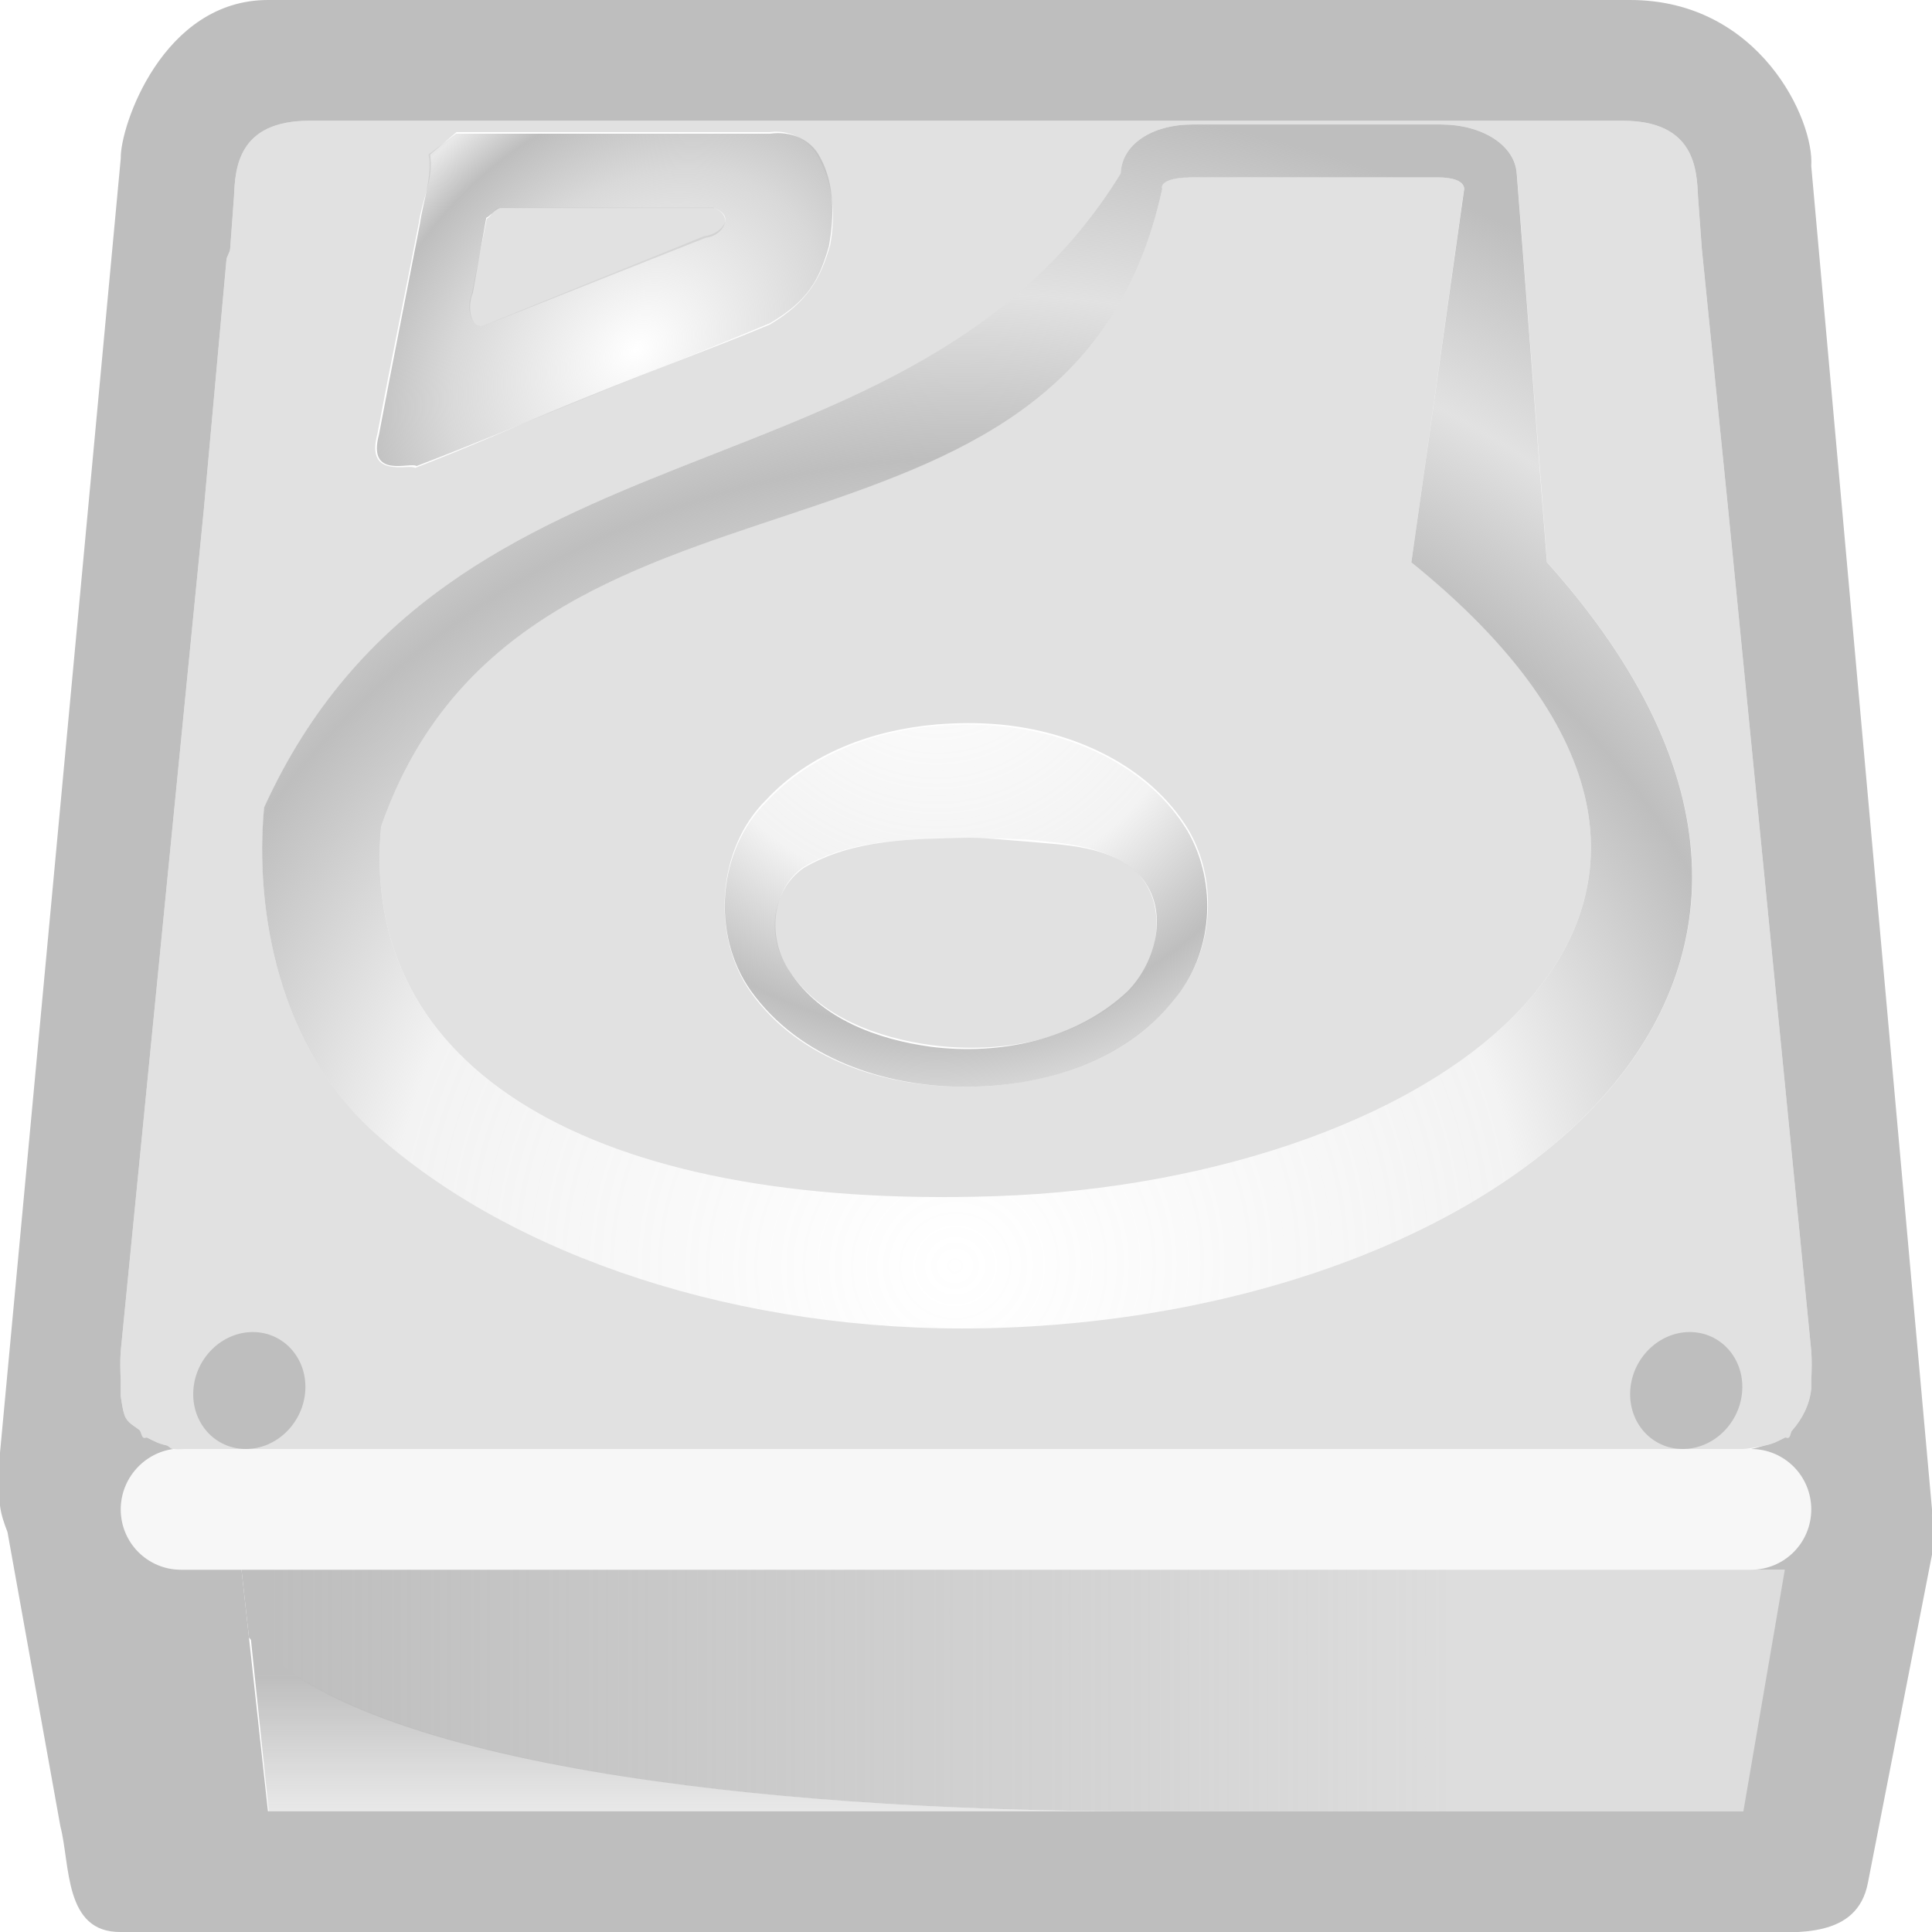
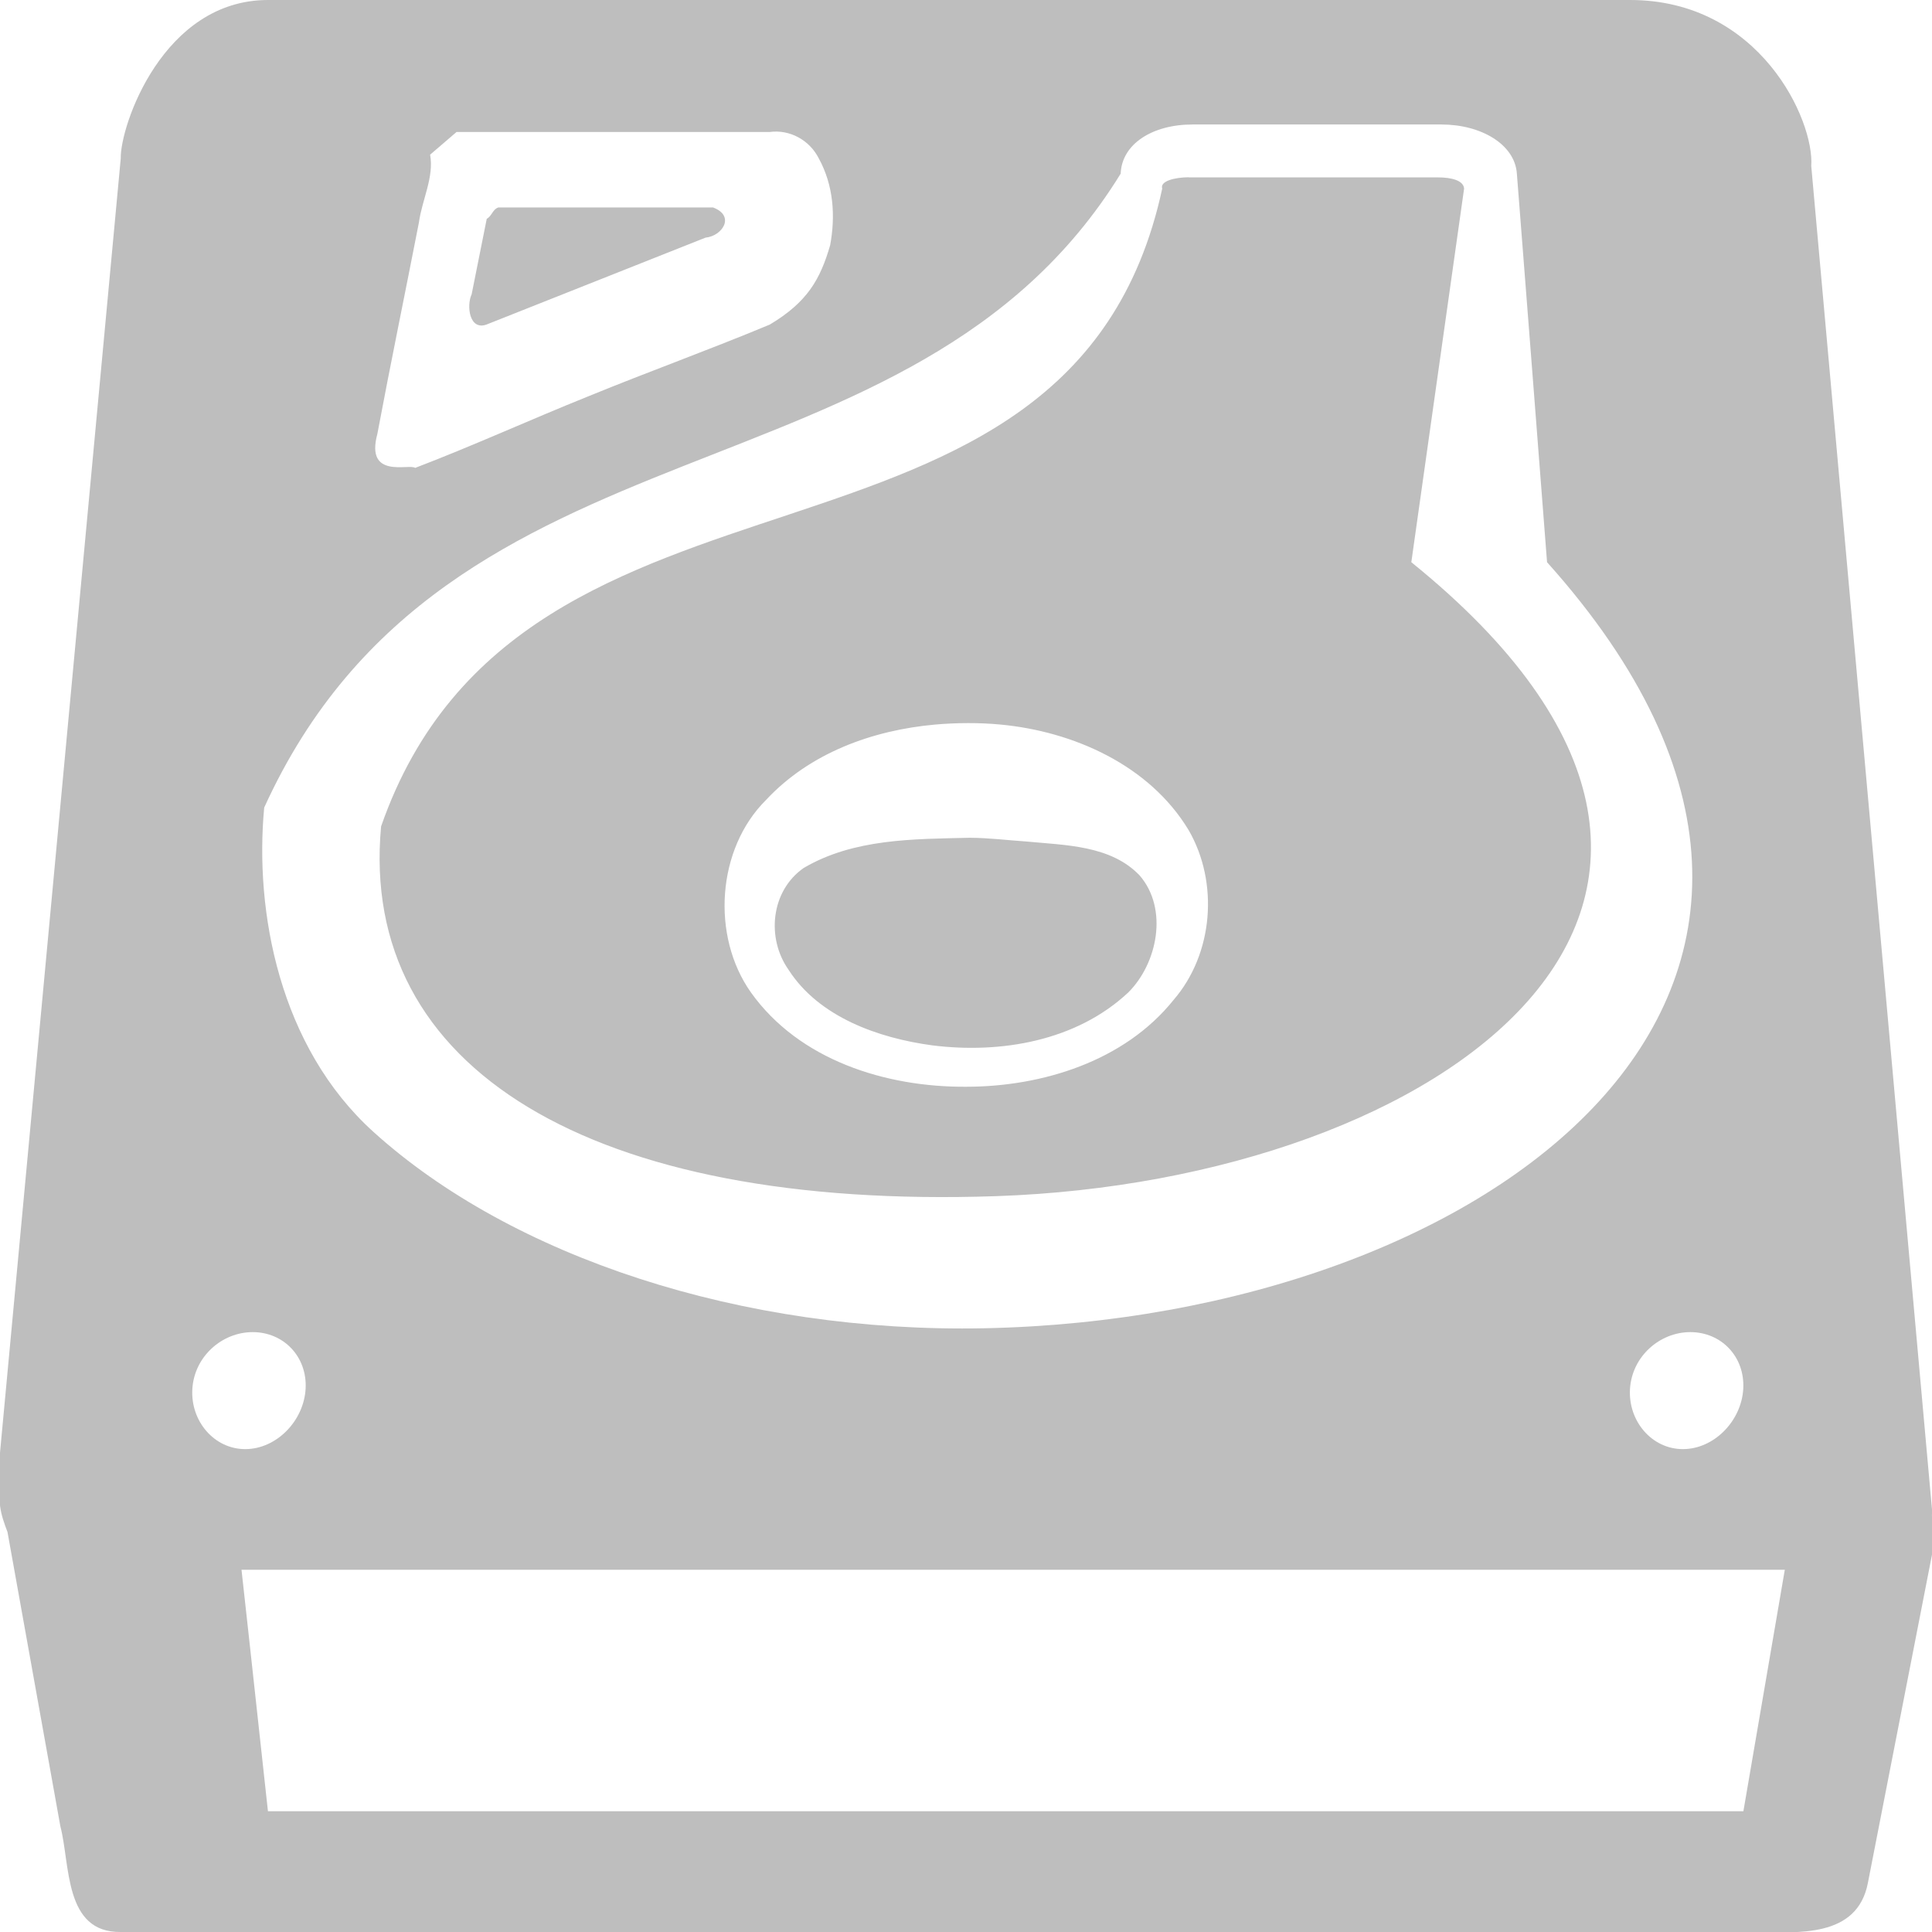
- <svg xmlns="http://www.w3.org/2000/svg" xmlns:xlink="http://www.w3.org/1999/xlink" version="1.1" width="16" height="16" id="svg7384">
-   <defs id="defs11">
-     <linearGradient id="linearGradient4616">
-       <stop id="stop4618" style="stop-color:#bebebe;stop-opacity:0" offset="0" />
-       <stop id="stop4620" style="stop-color:#bebebe;stop-opacity:0.591;" offset="0.47" />
-       <stop id="stop4622" style="stop-color:#bebebe;stop-opacity:1" offset="0.693" />
-       <stop id="stop4624" style="stop-color:#bebebe;stop-opacity:0.348;" offset="0.835" />
-       <stop id="stop4626" style="stop-color:#bebebe;stop-opacity:1" offset="1" />
-     </linearGradient>
-     <linearGradient id="linearGradient4560">
-       <stop offset="0" style="stop-color:#bebebe;stop-opacity:0" id="stop4562" />
-       <stop offset="0.47" style="stop-color:#bebebe;stop-opacity:0.186" id="stop4564" />
-       <stop offset="0.693" style="stop-color:#bebebe;stop-opacity:1" id="stop4566" />
-       <stop offset="0.835" style="stop-color:#bebebe;stop-opacity:0.452" id="stop4568" />
-       <stop offset="1" style="stop-color:#bebebe;stop-opacity:1" id="stop4570" />
-     </linearGradient>
-     <linearGradient id="linearGradient4504">
-       <stop id="stop4506" style="stop-color:#bebebe;stop-opacity:0" offset="0" />
-       <stop id="stop4508" style="stop-color:#bebebe;stop-opacity:0.186" offset="0.47" />
-       <stop id="stop4510" style="stop-color:#bebebe;stop-opacity:1" offset="0.693" />
-       <stop id="stop4512" style="stop-color:#bebebe;stop-opacity:0.452" offset="0.835" />
-       <stop id="stop4514" style="stop-color:#bebebe;stop-opacity:0" offset="1" />
-     </linearGradient>
-     <linearGradient id="linearGradient4442">
-       <stop id="stop4444" style="stop-color:#bebebe;stop-opacity:0.313;" offset="0" />
-       <stop id="stop4446" style="stop-color:#bebebe;stop-opacity:1" offset="1" />
-     </linearGradient>
-     <linearGradient id="linearGradient4204">
-       <stop id="stop4206" style="stop-color:#bebebe;stop-opacity:1" offset="0" />
-       <stop id="stop4208" style="stop-color:#bebebe;stop-opacity:0.53;" offset="1" />
-     </linearGradient>
-     <radialGradient xlink:href="#linearGradient4616" id="radialGradient3245-9" gradientUnits="userSpaceOnUse" gradientTransform="matrix(0.04179653,-0.01388393,0.00338688,0.03797545,-0.5419051,-0.7959521)" cx="127.317" cy="143.828" fx="127.317" fy="143.828" r="78.728" />
-     <linearGradient xlink:href="#linearGradient4204" id="linearGradient4397" gradientUnits="userSpaceOnUse" gradientTransform="matrix(0.5545779,0,0,0.3595506,-1.691143,1.314606)" x1="7.062" y1="35.281" x2="24.688" y2="35.281" />
-     <linearGradient xlink:href="#linearGradient4442" id="linearGradient4399" gradientUnits="userSpaceOnUse" gradientTransform="matrix(0.5545779,0,0,0.3595506,-2.132305,1.791305)" x1="9.477" y1="36.865" x2="9.477" y2="33.607" />
-     <radialGradient r="78.728" fy="191.854" fx="142.622" cy="191.854" cx="142.622" gradientTransform="matrix(0.06165082,0,0,-0.0653716,-1.037064,17.52418)" gradientUnits="userSpaceOnUse" id="radialGradient4478" xlink:href="#linearGradient4504" />
-     <radialGradient r="78.728" fy="206.426" fx="141.747" cy="206.426" cx="141.747" gradientTransform="matrix(0.1270894,-0.00212891,9.4059438e-4,0.1224932,-10.29815,-14.50006)" gradientUnits="userSpaceOnUse" id="radialGradient4534" xlink:href="#linearGradient4560" />
-   </defs>
-   <path style="color:#bebebe;fill:#bebebe;fill-opacity:0.468;fill-rule:nonzero;stroke:none;stroke-width:1;marker:none;visibility:visible;display:inline;overflow:visible;enable-background:accumulate" d="M 2.562 1 C 1.966 1 1.948 1.399 1.938 1.625 L 1.906 2.062 C 1.903 2.093 1.873 2.132 1.875 2.156 L 1.688 4.219 L 1 11.188 C 0.994 11.267 0.996 11.347 1 11.438 C 1.001 11.457 0.998 11.48 1 11.5 L 1 11.562 C 1.007 11.612 1.016 11.674 1.031 11.719 C 1.054 11.784 1.107 11.804 1.156 11.844 C 1.171 11.861 1.17 11.892 1.188 11.906 C 1.195 11.91 1.211 11.903 1.219 11.906 C 1.27 11.932 1.313 11.956 1.375 11.969 C 1.401 11.973 1.408 12 1.438 12 C 1.478 12.005 1.521 11.998 1.562 12 L 14.156 12 L 14.438 12 C 14.5 11.997 14.565 11.981 14.625 11.969 C 14.687 11.956 14.73 11.932 14.781 11.906 C 14.789 11.901 14.805 11.912 14.812 11.906 C 14.831 11.895 14.827 11.857 14.844 11.844 C 14.923 11.753 14.987 11.635 15 11.5 L 15 11.438 C 15.004 11.347 15.006 11.267 15 11.188 L 14.312 4.219 L 14.094 2.062 L 14.062 1.625 C 14.052 1.399 14.034 1 13.438 1 L 12.812 1 L 3.188 1 L 2.562 1 z M 9.875 1.031 L 11.938 1.031 C 12.268 1.031 12.545 1.197 12.562 1.438 C 12.562 1.438 12.795 4.411 12.812 4.656 C 15.991 8.2 12.322 10.915 8.156 11 C 6.138 11.041 4.236 10.407 3.094 9.375 C 2.313 8.67 2.107 7.55 2.188 6.688 C 3.716 3.331 7.546 4.255 9.281 1.438 C 9.29 1.193 9.543 1.031 9.875 1.031 z M 3.781 1.094 L 6.375 1.094 C 6.539 1.071 6.703 1.158 6.781 1.312 C 6.903 1.535 6.92 1.787 6.875 2.031 C 6.793 2.312 6.688 2.501 6.375 2.688 C 5.879 2.895 5.373 3.077 4.875 3.281 C 4.397 3.473 3.917 3.692 3.438 3.875 C 3.392 3.837 3.023 3.972 3.125 3.594 C 3.234 3.013 3.356 2.424 3.469 1.844 C 3.495 1.654 3.596 1.466 3.562 1.281 L 3.781 1.094 z M 9.844 1.469 C 9.727 1.469 9.605 1.5 9.625 1.562 C 8.864 5.082 4.334 3.467 3.156 6.844 C 2.97 8.848 4.892 10.021 8.25 9.906 C 11.946 9.78 15.161 7.461 11.688 4.656 L 12.125 1.562 C 12.12 1.496 12.026 1.469 11.906 1.469 L 9.844 1.469 z M 4.125 1.719 C 4.08 1.734 4.072 1.791 4.031 1.812 L 3.906 2.438 C 3.863 2.532 3.887 2.742 4.031 2.688 L 5.844 1.969 C 5.982 1.956 6.093 1.789 5.906 1.719 L 4.125 1.719 z M 7.75 6 C 7.925 5.985 8.11 5.984 8.281 6 C 8.888 6.056 9.519 6.336 9.844 6.875 C 10.095 7.309 10.049 7.899 9.719 8.281 C 9.312 8.789 8.63 9 8 9 C 7.334 9.004 6.618 8.779 6.219 8.219 C 5.888 7.752 5.936 7.029 6.344 6.625 C 6.706 6.236 7.226 6.046 7.75 6 z M 8.031 6.938 C 7.565 6.948 7.072 6.944 6.656 7.188 C 6.382 7.378 6.346 7.77 6.531 8.031 C 6.783 8.423 7.276 8.597 7.719 8.656 C 8.289 8.728 8.915 8.62 9.344 8.219 C 9.585 7.979 9.678 7.528 9.438 7.25 C 9.199 7 8.824 7 8.5 6.969 C 8.34 6.958 8.192 6.939 8.031 6.938 z " id="rect3308-5" />
-   <path style="color:#bebebe;fill:#bebebe;fill-opacity:1;fill-rule:nonzero;stroke:none;stroke-width:1;marker:none;visibility:visible;display:inline;overflow:visible;enable-background:accumulate" d="M 2.219 0 C 1.348 0 0.994 1.046 1 1.312 L 0 12.031 C -0.008 12.144 -0.011 12.277 0 12.406 L 0 12.469 C 0.01 12.549 0.035 12.617 0.062 12.688 L 0.5 15.125 C 0.583 15.441 0.528 16.006 1 16 L 14.531 16 C 14.885 16.005 15.38 16.053 15.469 15.594 L 16 12.875 C 16.009 12.785 16.008 12.661 16 12.562 C 15.998 12.542 16.003 12.521 16 12.5 L 15 1.375 C 15.027 0.997 14.574 7.4014868e-17 13.5 0 L 2.219 0 z M 2.562 1 L 3.188 1 L 12.812 1 L 13.438 1 C 14.034 1 14.052 1.399 14.062 1.625 L 14.094 2.062 L 14.312 4.219 L 15 11.188 C 15.006 11.267 15.004 11.347 15 11.438 L 15 11.5 C 14.987 11.635 14.923 11.753 14.844 11.844 C 14.827 11.857 14.831 11.895 14.812 11.906 C 14.806 11.912 14.789 11.901 14.781 11.906 C 14.73 11.932 14.687 11.956 14.625 11.969 C 14.585 11.977 14.543 11.993 14.5 12 C 14.777 12 15 12.223 15 12.5 C 15 12.777 14.777 13 14.5 13 L 14.781 13 L 14.438 15 L 12 15 L 9.406 15 L 2.219 15 L 2.062 13.562 L 2 13 L 1.5 13 C 1.223 13 1 12.777 1 12.5 C 1 12.245 1.192 12.032 1.438 12 C 1.408 12 1.401 11.973 1.375 11.969 C 1.313 11.956 1.27 11.932 1.219 11.906 C 1.211 11.903 1.195 11.91 1.188 11.906 C 1.17 11.892 1.171 11.861 1.156 11.844 C 1.107 11.804 1.054 11.784 1.031 11.719 C 1.016 11.674 1.007 11.612 1 11.562 L 1 11.5 C 0.998 11.48 1.001 11.457 1 11.438 C 0.996 11.347 0.994 11.267 1 11.188 L 1.688 4.219 L 1.875 2.156 C 1.873 2.132 1.903 2.093 1.906 2.062 L 1.938 1.625 C 1.948 1.399 1.966 1 2.562 1 z " id="rect3308" />
-   <g transform="matrix(-0.04685826,0,0,0.07750161,4.30552,-2.991086)" id="g9436-9" style="fill:#bebebe;fill-opacity:1">
-     <path d="m 37.925,187.15 c 0.314,3.459 5.024,6.279 10.514,6.279 5.488,0 9.643,-2.82 9.276,-6.279 -0.364,-3.44 -5.071,-6.218 -10.507,-6.218 -5.438,0.002 -9.593,2.778 -9.284,6.218 l 0,0 z" id="path9438-7" style="fill:#bebebe;fill-opacity:1" />
+ <svg xmlns="http://www.w3.org/2000/svg" version="1.1" width="16" height="16" id="svg3808">
+   <defs id="defs3810" />
+   <g id="layer1">
+     <path d="M 2.219,0 C 1.348,0 0.994,1.046 1,1.312 L 0,12.031 c -0.008,0.113 -0.011,0.245 0,0.375 l 0,0.062 c 0.01,0.08 0.035,0.148 0.062,0.219 L 0.5,15.125 C 0.583,15.441 0.528,16.006 1,16 L 14.531,16 c 0.354,0.004 0.849,0.053 0.938,-0.406 L 16,12.875 c 0.009,-0.09 0.008,-0.214 0,-0.312 -0.002,-0.021 0.003,-0.042 0,-0.062 L 15,1.375 C 15.027,0.997 14.574,0 13.5,0 L 2.219,0 z m 7.656,1.031 2.062,0 c 0.33,0 0.608,0.165 0.625,0.406 0,0 0.232,2.974 0.25,3.219 C 15.991,8.2 12.322,10.915 8.156,11 6.138,11.041 4.236,10.407 3.094,9.375 2.313,8.67 2.107,7.55 2.188,6.688 3.716,3.331 7.546,4.255 9.281,1.438 9.29,1.193 9.543,1.031 9.875,1.031 z m -6.094,0.062 2.594,0 C 6.539,1.071 6.703,1.158 6.781,1.312 6.903,1.535 6.92,1.787 6.875,2.031 6.793,2.312 6.688,2.501 6.375,2.688 5.879,2.895 5.373,3.077 4.875,3.281 4.397,3.473 3.917,3.692 3.438,3.875 3.392,3.837 3.023,3.972 3.125,3.594 3.234,3.013 3.356,2.424 3.469,1.844 3.495,1.654 3.596,1.466 3.562,1.281 l 0.219,-0.188 z m 6.062,0.375 C 9.727,1.469 9.605,1.5 9.625,1.562 8.864,5.082 4.334,3.467 3.156,6.844 2.97,8.848 4.892,10.021 8.25,9.906 c 3.696,-0.127 6.911,-2.445 3.438,-5.25 L 12.125,1.562 C 12.12,1.496 12.026,1.469 11.906,1.469 l -2.062,0 z M 4.125,1.719 C 4.08,1.734 4.072,1.791 4.031,1.812 l -0.125,0.625 c -0.044,0.094 -0.02,0.304 0.125,0.25 l 1.812,-0.719 c 0.138,-0.013 0.25,-0.179 0.062,-0.25 l -1.781,0 z M 7.75,6 C 7.925,5.985 8.11,5.984 8.281,6 8.888,6.056 9.519,6.336 9.844,6.875 10.095,7.309 10.049,7.899 9.719,8.281 9.312,8.789 8.63,9 8,9 7.334,9.004 6.618,8.779 6.219,8.219 5.888,7.752 5.936,7.029 6.344,6.625 6.706,6.236 7.226,6.046 7.75,6 z m 0.281,0.938 c -0.466,0.011 -0.96,0.006 -1.375,0.25 -0.274,0.191 -0.31,0.583 -0.125,0.844 0.252,0.392 0.745,0.565 1.188,0.625 0.57,0.072 1.196,-0.036 1.625,-0.438 C 9.585,7.979 9.678,7.528 9.438,7.25 9.199,7 8.824,7 8.5,6.969 8.34,6.958 8.192,6.939 8.031,6.938 z m -5.938,4.094 c 0.255,1.55e-4 0.452,0.202 0.438,0.469 -0.015,0.268 -0.243,0.5 -0.5,0.5 -0.257,0 -0.455,-0.232 -0.438,-0.5 0.017,-0.267 0.245,-0.469 0.5,-0.469 z m 11.906,0 c 0.255,1.55e-4 0.452,0.202 0.438,0.469 -0.015,0.268 -0.243,0.5 -0.5,0.5 -0.257,0 -0.455,-0.232 -0.438,-0.5 0.017,-0.267 0.245,-0.469 0.5,-0.469 z M 2,13 14.5,13 14.781,13 14.438,15 12,15 9.406,15 2.219,15 2.062,13.562 2,13 z" id="rect3308-5" style="color:#bebebe;fill:#bebebe;fill-opacity:1;fill-rule:nonzero;stroke:none;stroke-width:1;marker:none;visibility:visible;display:inline;overflow:visible;enable-background:accumulate" />
  </g>
-   <g transform="matrix(-0.04685826,0,0,0.07750161,16.20552,-2.991086)" id="g9496-9" style="fill:#bebebe;fill-opacity:1">
-     <path d="m 37.925,187.15 c 0.314,3.459 5.024,6.279 10.514,6.279 5.488,0 9.643,-2.82 9.276,-6.279 -0.364,-3.44 -5.071,-6.218 -10.507,-6.218 -5.438,0.002 -9.593,2.778 -9.284,6.218 l 0,0 z" id="path9498-2" style="fill:#bebebe;fill-opacity:1" />
-   </g>
-   <path d="m 3.549,1.279 c 0.033,0.184 -0.046,0.389 -0.072,0.578 -0.112,0.58 -0.229,1.16 -0.338,1.74 -0.102,0.378 0.265,0.224 0.31,0.263 0.48,-0.183 0.955,-0.384 1.433,-0.575 0.498,-0.204 1,-0.401 1.496,-0.609 0.313,-0.186 0.405,-0.353 0.486,-0.634 0.045,-0.244 0.05,-0.517 -0.072,-0.739 -0.078,-0.154 -0.248,-0.219 -0.412,-0.196 -0.868,0 -1.735,0 -2.603,0 l -0.228,0.172 z m 0.589,0.444 c 0.592,0 1.184,-10e-8 1.776,-10e-8 0.187,0.071 0.055,0.219 -0.083,0.233 -0.601,0.244 -1.203,0.488 -1.804,0.732 -0.145,0.054 -0.155,-0.167 -0.111,-0.261 0.037,-0.208 0.074,-0.415 0.111,-0.623 0.041,-0.021 0.066,-0.065 0.111,-0.08 z" id="path8125-8" style="fill:url(#radialGradient3245-9);fill-opacity:1.0;fill-rule:nonzero;stroke:none;stroke-width:1;marker:none;visibility:visible;display:inline;overflow:visible;enable-background:accumulate" />
-   <rect style="color:#bebebe;fill:#bebebe;fill-opacity:0.122;fill-rule:nonzero;stroke:none;stroke-width:1;marker:none;visibility:visible;display:inline;overflow:visible;enable-background:accumulate" id="rect4140" width="14" height="1" x="1" y="12" rx="0.5" ry="0.5" />
-   <path style="fill:url(#linearGradient4397);fill-opacity:1;fill-rule:evenodd;stroke:none;stroke-width:2.409;marker:none;visibility:visible;display:inline;overflow:visible" d="m 2,13 0.062,0.562 C 3.08,14.706 6.832,15 9.406,15 l 5.039,0 0.349,-2 z" id="rect9146-9" />
-   <path d="m 2.226,15 c 0,0 -0.15,-1.442 -0.15,-1.442 1.018,1.143 4.751,1.442 7.325,1.442 0,0 -7.175,0 -7.175,0 z" id="path9148-9" style="fill:url(#linearGradient4399);fill-opacity:1;fill-rule:evenodd;stroke:none" />
-   <path d="M 8,9 C 7.334,9.004 6.618,8.765 6.218,8.205 5.888,7.738 5.941,7.042 6.349,6.638 6.833,6.12 7.587,5.951 8.272,6.013 c 0.607,0.056 1.239,0.331 1.563,0.87 0.251,0.434 0.212,1.021 -0.119,1.404 -0.407,0.508 -1.087,0.713 -1.717,0.713 z m 0.034,-2.06 c -0.466,0.011 -0.965,-0.003 -1.38,0.241 -0.274,0.191 -0.298,0.602 -0.113,0.864 0.252,0.392 0.726,0.564 1.169,0.624 0.57,0.072 1.198,-0.057 1.626,-0.458 C 9.576,7.97 9.687,7.536 9.446,7.259 9.208,7.008 8.838,6.985 8.514,6.954 8.354,6.944 8.194,6.942 8.033,6.94 z" id="path9400-6" style="fill:url(#radialGradient4478);fill-opacity:1;fill-rule:nonzero;stroke-width:1;stroke-linecap:butt;stroke-linejoin:miter;stroke-miterlimit:4;stroke-opacity:1;stroke-dasharray:none;stroke-dashoffset:0;marker:none;visibility:visible;display:inline;overflow:visible;enable-background:accumulate" />
-   <path d="m 9.875,1.031 c -0.332,0 -0.585,0.162 -0.594,0.406 -1.735,2.817 -5.565,1.894 -7.094,5.25 -0.08,0.863 0.126,1.983 0.906,2.688 1.142,1.032 3.044,1.666 5.062,1.625 4.165,-0.085 7.835,-2.8 4.656,-6.344 -0.018,-0.245 -0.25,-3.219 -0.25,-3.219 -0.017,-0.241 -0.295,-0.406 -0.625,-0.406 l -2.063,0 z m -0.031,0.438 2.063,0 c 0.12,0 0.214,0.027 0.219,0.094 l -0.438,3.094 c 3.473,2.805 0.258,5.123 -3.438,5.25 -3.358,0.115 -5.28,-1.058 -5.094,-3.062 1.178,-3.377 5.707,-1.762 6.469,-5.281 -0.02,-0.063 0.102,-0.094 0.219,-0.094 z" id="path8117-0" style="fill:url(#radialGradient4534);fill-opacity:1.0" />
</svg>
